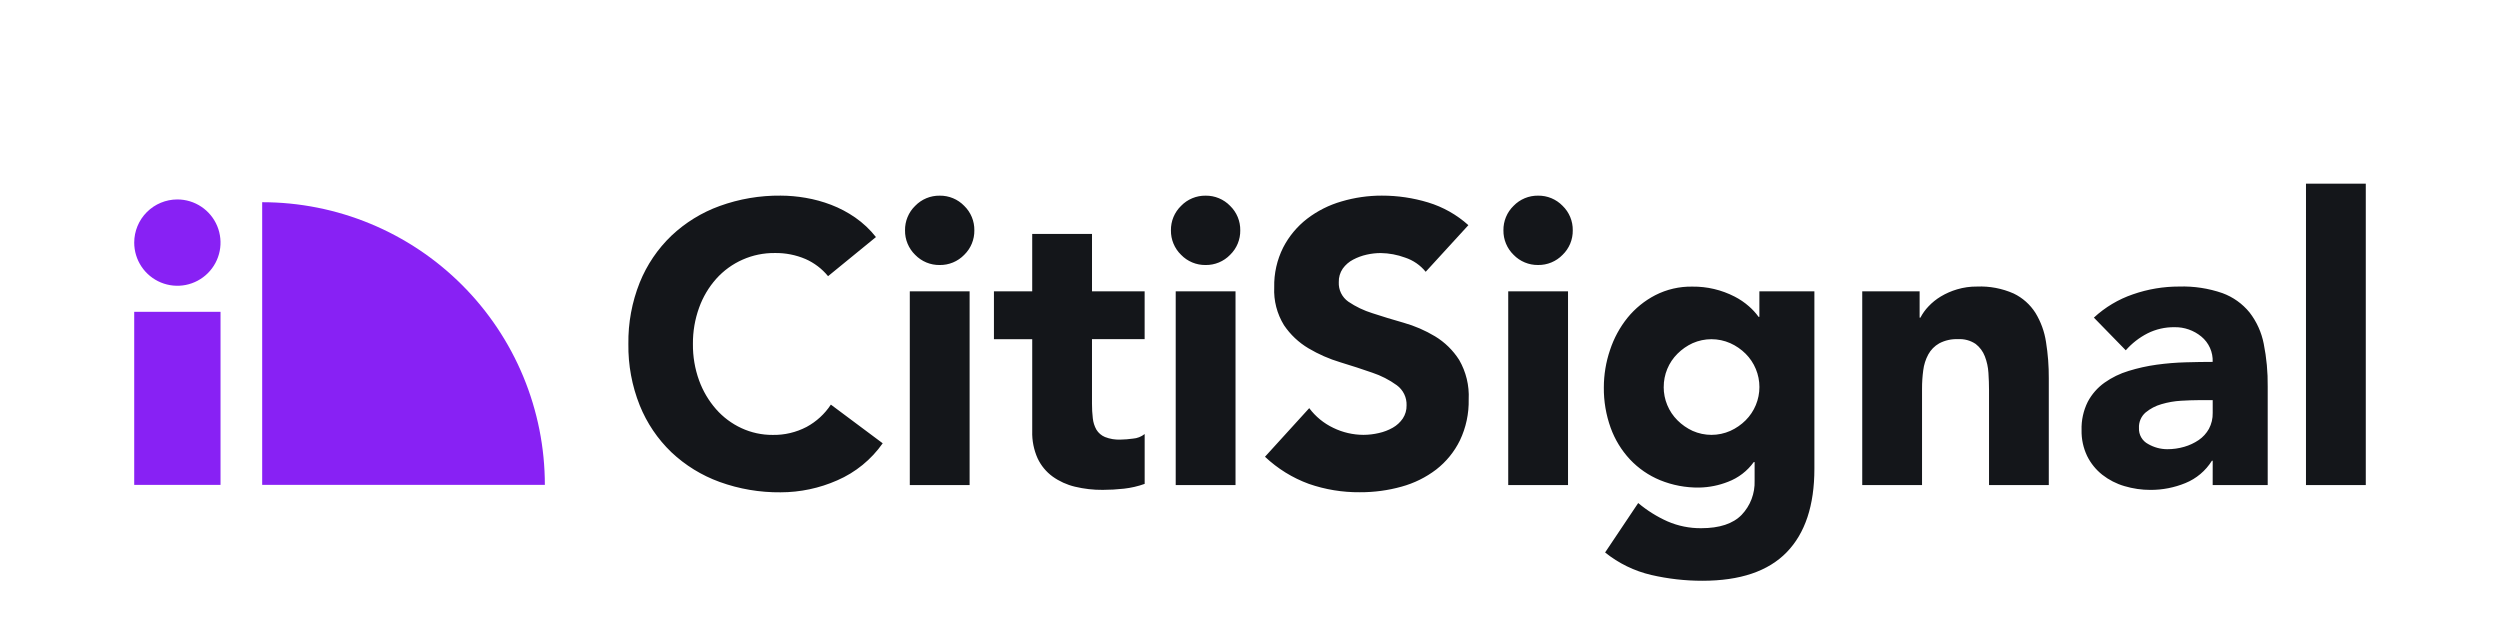
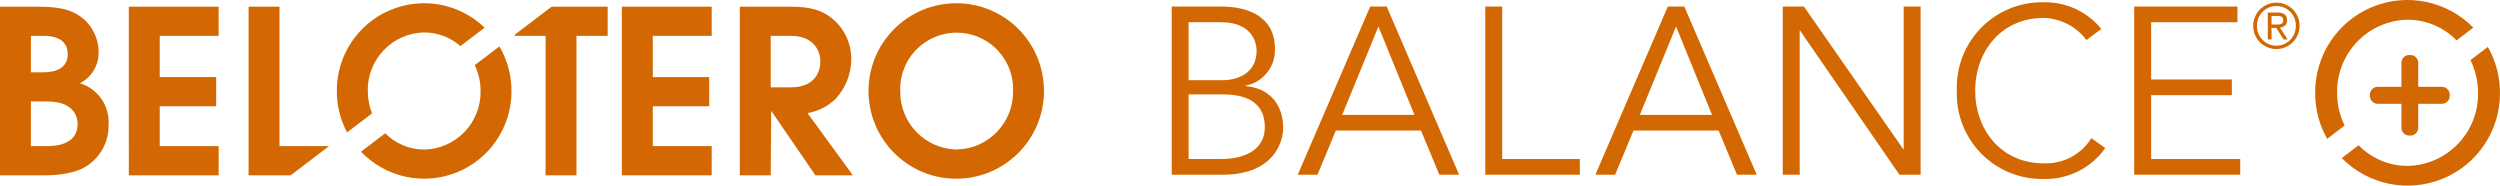
- <svg xmlns="http://www.w3.org/2000/svg" width="172" height="43" viewBox="0 0 172 43" fill="none">
-   <path d="M56.971 19.001C56.555 18.492 56.024 18.088 55.422 17.822C54.75 17.535 54.026 17.394 53.296 17.408C52.539 17.401 51.789 17.555 51.096 17.861C50.403 18.166 49.783 18.616 49.277 19.18C48.76 19.761 48.36 20.437 48.098 21.169C47.809 21.97 47.665 22.815 47.673 23.666C47.663 24.522 47.807 25.372 48.098 26.176C48.361 26.901 48.756 27.57 49.264 28.151C49.748 28.701 50.341 29.145 51.006 29.453C51.681 29.767 52.416 29.927 53.16 29.922C53.97 29.938 54.772 29.749 55.491 29.373C56.167 29.008 56.742 28.48 57.164 27.837L60.73 30.498C59.943 31.62 58.86 32.503 57.602 33.048C56.375 33.59 55.048 33.87 53.707 33.871C52.277 33.886 50.855 33.644 49.51 33.157C48.276 32.71 47.146 32.014 46.191 31.113C45.245 30.204 44.502 29.105 44.013 27.888C43.477 26.545 43.212 25.11 43.232 23.664C43.212 22.218 43.477 20.783 44.013 19.44C44.504 18.223 45.247 17.125 46.194 16.217C47.149 15.316 48.278 14.62 49.513 14.173C50.858 13.686 52.279 13.444 53.709 13.459C54.284 13.461 54.857 13.512 55.423 13.61C56.023 13.712 56.611 13.873 57.179 14.09C57.766 14.315 58.323 14.609 58.839 14.967C59.378 15.342 59.859 15.794 60.265 16.31L56.971 19.001ZM62.594 20.044H66.709V33.373H62.594V20.044ZM62.266 15.848C62.261 15.534 62.321 15.222 62.441 14.932C62.561 14.643 62.739 14.38 62.965 14.162C63.183 13.936 63.445 13.758 63.735 13.637C64.025 13.517 64.337 13.457 64.651 13.462C64.965 13.457 65.276 13.517 65.566 13.637C65.856 13.757 66.118 13.936 66.336 14.161C66.562 14.38 66.74 14.642 66.861 14.933C66.981 15.223 67.04 15.535 67.035 15.849C67.04 16.163 66.98 16.474 66.86 16.764C66.74 17.054 66.561 17.316 66.336 17.535C66.117 17.76 65.855 17.938 65.565 18.058C65.275 18.178 64.964 18.238 64.65 18.233C64.336 18.238 64.025 18.178 63.735 18.058C63.445 17.937 63.183 17.759 62.964 17.534C62.739 17.315 62.561 17.053 62.441 16.763C62.32 16.473 62.261 16.162 62.266 15.848ZM78.751 23.334H75.129V27.778C75.128 28.112 75.146 28.446 75.185 28.778C75.213 29.053 75.297 29.319 75.432 29.56C75.57 29.787 75.777 29.965 76.022 30.067C76.359 30.199 76.719 30.259 77.079 30.245C77.369 30.24 77.657 30.217 77.944 30.177C78.239 30.156 78.521 30.047 78.753 29.862V33.291C78.292 33.457 77.813 33.567 77.327 33.621C76.844 33.675 76.359 33.702 75.873 33.703C75.226 33.709 74.582 33.635 73.953 33.484C73.4 33.352 72.879 33.115 72.417 32.784C71.975 32.461 71.621 32.031 71.388 31.536C71.126 30.95 70.999 30.312 71.017 29.67V23.335H68.383V20.043H71.016V16.093H75.13V20.043H78.751L78.751 23.334ZM80.889 20.043H85.004V33.373H80.889V20.043ZM80.56 15.848C80.555 15.534 80.615 15.222 80.735 14.932C80.856 14.642 81.034 14.38 81.26 14.162C81.478 13.936 81.74 13.758 82.03 13.638C82.32 13.517 82.631 13.458 82.945 13.462C83.259 13.458 83.571 13.517 83.861 13.638C84.15 13.758 84.413 13.936 84.631 14.162C84.856 14.38 85.035 14.642 85.155 14.932C85.275 15.222 85.335 15.534 85.33 15.848C85.335 16.161 85.275 16.473 85.155 16.763C85.035 17.053 84.856 17.315 84.631 17.533C84.413 17.759 84.15 17.937 83.861 18.057C83.571 18.178 83.259 18.237 82.945 18.233C82.631 18.237 82.32 18.178 82.03 18.057C81.74 17.937 81.478 17.759 81.26 17.533C81.034 17.315 80.856 17.053 80.736 16.763C80.615 16.473 80.555 16.161 80.56 15.848ZM98.088 18.699C97.72 18.245 97.229 17.907 96.675 17.724C96.135 17.524 95.565 17.418 94.989 17.41C94.666 17.411 94.344 17.448 94.029 17.519C93.704 17.591 93.39 17.706 93.096 17.862C92.813 18.009 92.568 18.22 92.382 18.479C92.194 18.753 92.098 19.08 92.109 19.412C92.096 19.673 92.149 19.933 92.264 20.168C92.379 20.403 92.552 20.605 92.766 20.755C93.277 21.1 93.836 21.368 94.425 21.55C95.092 21.77 95.81 21.989 96.578 22.207C97.334 22.421 98.058 22.735 98.732 23.14C99.401 23.545 99.968 24.1 100.389 24.76C100.865 25.582 101.093 26.525 101.046 27.474C101.068 28.45 100.862 29.418 100.442 30.299C100.059 31.082 99.501 31.767 98.812 32.303C98.1 32.846 97.29 33.246 96.426 33.482C95.493 33.742 94.528 33.871 93.56 33.866C92.365 33.877 91.177 33.682 90.048 33.29C88.926 32.88 87.9 32.245 87.031 31.425L90.075 28.08C90.509 28.661 91.079 29.127 91.734 29.438C92.379 29.752 93.087 29.916 93.805 29.918C94.161 29.917 94.516 29.875 94.862 29.794C95.2 29.72 95.525 29.596 95.826 29.425C96.1 29.269 96.334 29.054 96.512 28.794C96.689 28.526 96.78 28.21 96.772 27.889C96.782 27.62 96.726 27.353 96.608 27.112C96.49 26.87 96.315 26.661 96.098 26.503C95.584 26.131 95.015 25.84 94.412 25.64C93.736 25.403 93.005 25.165 92.218 24.926C91.45 24.696 90.713 24.373 90.024 23.964C89.351 23.565 88.775 23.022 88.338 22.373C87.857 21.592 87.623 20.684 87.666 19.767C87.645 18.817 87.857 17.875 88.284 17.025C88.682 16.254 89.243 15.58 89.929 15.05C90.638 14.508 91.443 14.103 92.301 13.857C93.201 13.591 94.134 13.457 95.072 13.459C96.15 13.457 97.222 13.615 98.254 13.928C99.281 14.24 100.227 14.773 101.025 15.491L98.088 18.699ZM103.766 20.042H107.88V33.373H103.766V20.042ZM103.436 15.846C103.431 15.533 103.491 15.221 103.611 14.931C103.731 14.641 103.91 14.379 104.135 14.161C104.354 13.935 104.616 13.757 104.906 13.636C105.196 13.516 105.507 13.457 105.821 13.461C106.135 13.457 106.446 13.516 106.736 13.636C107.026 13.757 107.288 13.935 107.507 14.161C107.732 14.379 107.911 14.641 108.031 14.931C108.151 15.221 108.211 15.533 108.206 15.846C108.211 16.16 108.151 16.472 108.031 16.762C107.911 17.052 107.732 17.314 107.507 17.532C107.288 17.758 107.026 17.936 106.736 18.056C106.446 18.177 106.135 18.236 105.821 18.232C105.507 18.236 105.196 18.177 104.906 18.056C104.616 17.936 104.354 17.758 104.135 17.532C103.91 17.314 103.732 17.052 103.612 16.762C103.491 16.473 103.432 16.161 103.436 15.848L103.436 15.846ZM124.83 32.249C124.83 34.772 124.195 36.687 122.924 37.995C121.653 39.303 119.72 39.957 117.124 39.957C115.942 39.958 114.764 39.824 113.613 39.559C112.449 39.288 111.362 38.759 110.431 38.01L112.708 34.609C113.318 35.121 113.996 35.546 114.724 35.871C115.455 36.188 116.245 36.348 117.042 36.34C118.303 36.34 119.231 36.033 119.826 35.421C120.123 35.109 120.355 34.741 120.508 34.338C120.661 33.935 120.732 33.506 120.717 33.075V31.788H120.661C120.217 32.404 119.602 32.877 118.892 33.146C118.258 33.397 117.584 33.532 116.902 33.544C115.981 33.556 115.067 33.384 114.214 33.036C113.43 32.713 112.724 32.227 112.143 31.61C111.556 30.981 111.104 30.239 110.812 29.43C110.493 28.541 110.334 27.602 110.344 26.658C110.344 25.781 110.488 24.909 110.77 24.079C111.035 23.272 111.443 22.52 111.975 21.858C112.498 21.217 113.147 20.689 113.882 20.309C114.671 19.906 115.547 19.703 116.432 19.719C117.443 19.707 118.441 19.942 119.34 20.404C119.696 20.586 120.028 20.812 120.328 21.076C120.576 21.291 120.798 21.533 120.99 21.799H121.045V20.043H124.83L124.83 32.249ZM114.462 26.626C114.461 27.052 114.544 27.474 114.707 27.867C114.869 28.261 115.109 28.618 115.41 28.918C115.712 29.22 116.065 29.466 116.453 29.645C116.861 29.825 117.303 29.919 117.749 29.919C118.196 29.919 118.637 29.825 119.045 29.645C119.437 29.468 119.794 29.222 120.099 28.918C120.4 28.617 120.639 28.26 120.801 27.867C120.964 27.474 121.048 27.053 121.048 26.627C121.048 26.202 120.964 25.781 120.801 25.388C120.639 24.995 120.4 24.638 120.099 24.337C119.793 24.033 119.435 23.786 119.042 23.61C118.634 23.43 118.193 23.337 117.747 23.337C117.301 23.337 116.86 23.43 116.452 23.61C116.064 23.789 115.711 24.034 115.41 24.336C115.108 24.636 114.869 24.993 114.707 25.386C114.545 25.779 114.462 26.201 114.464 26.626L114.462 26.626ZM128.122 20.043H132.07V21.854H132.125C132.271 21.573 132.456 21.314 132.674 21.086C132.924 20.819 133.21 20.589 133.524 20.4C133.876 20.189 134.254 20.023 134.648 19.907C135.093 19.775 135.555 19.71 136.02 19.715C136.886 19.679 137.75 19.843 138.543 20.195C139.156 20.49 139.673 20.951 140.038 21.525C140.411 22.137 140.659 22.818 140.765 23.527C140.898 24.353 140.962 25.188 140.957 26.024V33.373H136.845V26.846C136.845 26.462 136.831 26.064 136.804 25.652C136.781 25.262 136.698 24.878 136.557 24.514C136.428 24.178 136.21 23.884 135.926 23.664C135.567 23.422 135.138 23.306 134.706 23.334C134.259 23.315 133.814 23.415 133.418 23.623C133.099 23.803 132.837 24.07 132.662 24.392C132.482 24.729 132.366 25.096 132.319 25.476C132.263 25.894 132.235 26.315 132.236 26.737V33.373H128.122V20.043ZM152.234 31.7H152.179C151.748 32.392 151.109 32.929 150.355 33.236C149.593 33.548 148.778 33.708 147.955 33.705C147.347 33.706 146.742 33.618 146.16 33.444C145.608 33.283 145.092 33.018 144.638 32.664C144.2 32.317 143.844 31.877 143.596 31.376C143.33 30.82 143.199 30.21 143.212 29.593C143.191 28.919 143.337 28.25 143.637 27.646C143.913 27.123 144.308 26.672 144.789 26.329C145.295 25.971 145.855 25.698 146.448 25.52C147.079 25.325 147.724 25.181 148.378 25.091C149.042 25 149.711 24.945 150.381 24.927C151.047 24.908 151.664 24.898 152.232 24.898C152.246 24.567 152.182 24.237 152.047 23.935C151.911 23.632 151.708 23.365 151.452 23.155C150.931 22.726 150.275 22.497 149.6 22.511C148.958 22.503 148.324 22.648 147.749 22.936C147.181 23.226 146.674 23.622 146.253 24.101L144.059 21.852C144.833 21.136 145.749 20.59 146.747 20.249C147.77 19.892 148.845 19.712 149.928 19.714C150.94 19.683 151.948 19.836 152.904 20.167C153.634 20.434 154.279 20.894 154.77 21.497C155.258 22.129 155.592 22.866 155.745 23.65C155.939 24.621 156.031 25.609 156.018 26.599V33.373H152.232L152.234 31.7ZM151.219 27.531C150.907 27.531 150.518 27.545 150.053 27.572C149.598 27.598 149.147 27.677 148.71 27.806C148.308 27.919 147.935 28.116 147.613 28.382C147.462 28.514 147.342 28.679 147.264 28.865C147.185 29.05 147.15 29.251 147.161 29.452C147.15 29.676 147.204 29.898 147.316 30.092C147.428 30.287 147.593 30.445 147.792 30.549C148.192 30.781 148.646 30.904 149.108 30.905C149.503 30.907 149.895 30.851 150.274 30.741C150.63 30.639 150.968 30.481 151.274 30.273C151.564 30.075 151.803 29.812 151.974 29.505C152.154 29.168 152.243 28.79 152.234 28.408V27.531H151.219ZM158.652 12.637H162.766V33.373H158.651L158.652 12.637Z" fill="#14161A" />
-   <path d="M18.038 13.912C20.592 13.912 23.121 14.415 25.48 15.392C27.84 16.369 29.984 17.802 31.79 19.608C33.596 21.414 35.029 23.558 36.006 25.917C36.983 28.277 37.486 30.806 37.486 33.36H18.038V13.912Z" fill="#8821F4" />
-   <path d="M9.234 21.453H15.172V33.36H9.234V21.453Z" fill="#8821F4" />
-   <path d="M12.203 13.722C12.79 13.722 13.364 13.896 13.852 14.223C14.341 14.549 14.721 15.013 14.946 15.555C15.171 16.098 15.229 16.695 15.115 17.271C15 17.847 14.718 18.376 14.302 18.791C13.887 19.206 13.358 19.489 12.782 19.604C12.206 19.718 11.609 19.659 11.067 19.435C10.524 19.21 10.06 18.829 9.734 18.341C9.408 17.853 9.234 17.279 9.234 16.692C9.234 15.904 9.547 15.149 10.103 14.592C10.66 14.035 11.415 13.722 12.203 13.722Z" fill="#8821F4" />
+ <svg xmlns="http://www.w3.org/2000/svg" width="336.72" height="25" viewBox="0 0 336.72 25">
+   <defs>
+     <clipPath id="a">
+       <rect width="336.72" height="25" fill="#d36803" />
+     </clipPath>
+   </defs>
+   <g clip-path="url(#a)">
+     <path d="M375.385,1.326a3.167,3.167,0,0,0-.993-.655,3.154,3.154,0,0,0-2.41,0,3.094,3.094,0,0,0-1.663,1.655,3.073,3.073,0,0,0-.25,1.247,3,3,0,0,0,.25,1.231,3.113,3.113,0,0,0,.673.983,3.151,3.151,0,0,0,.99.655,3.154,3.154,0,0,0,2.41,0,3.116,3.116,0,0,0,1.917-2.9,3,3,0,0,0-.249-1.23,3.108,3.108,0,0,0-.674-.984m.221,3.277a2.613,2.613,0,0,1-1.395,1.42,2.653,2.653,0,0,1-2.047,0,2.673,2.673,0,0,1-.832-.563,2.58,2.58,0,0,1-.561-.84,2.649,2.649,0,0,1-.2-1.047,2.748,2.748,0,0,1,.2-1.071,2.559,2.559,0,0,1,.561-.849,2.673,2.673,0,0,1,.832-.563,2.559,2.559,0,0,1,1.024-.205,2.589,2.589,0,0,1,2.418,1.6,2.709,2.709,0,0,1,.2,1.051,2.755,2.755,0,0,1-.2,1.062" transform="translate(-66.586 -0.074)" fill="#d36803" />
+     <path d="M374.768,3.8a.873.873,0,0,0,.276-.715.959.959,0,0,0-.308-.794,1.518,1.518,0,0,0-.957-.248h-1.314V5.666h.5V4.112h.64l.982,1.554h.541L374.1,4.07a1.232,1.232,0,0,0,.672-.268m-1.189-.143h-.615V2.5h.774a2.574,2.574,0,0,1,.286.017.8.8,0,0,1,.262.075.466.466,0,0,1,.187.173.559.559,0,0,1,.071.3.61.61,0,0,1-.08.336.484.484,0,0,1-.217.176.986.986,0,0,1-.312.071c-.116.008-.236.012-.358.012" transform="translate(-67.016 -0.352)" fill="#d36803" />
+     <path d="M10.76,11.4a4.619,4.619,0,0,0,2.523-4.327,5.985,5.985,0,0,0-1.915-4.235c-1.945-1.75-4.437-1.75-6.93-1.75H0V23.8H6.019c1.458,0,4.1-.154,5.805-1.351a6.418,6.418,0,0,0,2.8-5.4A5.471,5.471,0,0,0,10.76,11.4m-6.6-6.384H5.9c2.371,0,3.222,1.105,3.222,2.455,0,2.455-2.614,2.455-3.586,2.455H4.164Zm2.1,14.854h-2.1V13.854H6.353c3.648,0,4.1,2.118,4.1,3.038,0,2.977-3.375,2.977-4.2,2.977" transform="translate(0 -0.187)" fill="#d36803" />
+     <path d="M21.158,23.8h12.1V19.869H25.322V14.5h7.6V10.57h-7.6V5.015h7.933V1.086h-12.1Z" transform="translate(-3.807 -0.187)" fill="#d36803" />
+     <path d="M44.994,1.086H40.831V23.8h5.664l5.162-3.929H44.994Z" transform="translate(-7.347 -0.187)" fill="#d36803" />
+     <path d="M74.613,10.07a8.185,8.185,0,0,1,.784,3.513,7.759,7.759,0,0,1-7.6,7.857,7.4,7.4,0,0,1-5.249-2.191L59.29,21.727a11.763,11.763,0,0,0,20.271-8.113A11.928,11.928,0,0,0,77.93,7.546Z" transform="translate(-10.668 -1.297)" fill="#d36803" />
+     <path d="M59.486,12.377a7.755,7.755,0,0,1,7.6-7.918A7.387,7.387,0,0,1,71.967,6.3l3.262-2.483a11.752,11.752,0,0,0-19.907,8.586A11.688,11.688,0,0,0,56.7,17.924l3.367-2.564a8,8,0,0,1-.577-2.984" transform="translate(-9.954 -0.091)" fill="#d36803" />
+     <path d="M84.527,4.871v.144h4.164V23.8h4.164V5.015h4.2V1.086H89.5Z" transform="translate(-15.209 -0.187)" fill="#d36803" />
+     <path d="M102.133,23.8h12.1V19.869H106.3V14.5h7.6V10.57h-7.6V5.015h7.933V1.086h-12.1Z" transform="translate(-18.376 -0.187)" fill="#d36803" />
+     <path d="M134.364,13.548a7.953,7.953,0,0,0,2.158-5.432,7.054,7.054,0,0,0-2.643-5.494c-1.277-1.043-2.887-1.534-5.472-1.534h-6.9V23.8h4.163l.062-8.686L131.69,23.8h5.045l-6.11-8.379a7.243,7.243,0,0,0,3.739-1.871m-8.694-1.6V5.015h2.675c3.252,0,4.013,2.179,4.013,3.437,0,1.2-.577,3.5-4.013,3.5Z" transform="translate(-21.862 -0.187)" fill="#d36803" />
+     <path d="M154.539.53A11.816,11.816,0,1,0,166.3,12.408,11.79,11.79,0,0,0,154.539.53m0,19.7a7.759,7.759,0,0,1-7.6-7.857,7.605,7.605,0,1,1,15.2,0,7.759,7.759,0,0,1-7.6,7.857" transform="translate(-25.689 -0.091)" fill="#d36803" />
+     <path d="M202.385,11.783v-.064a4.872,4.872,0,0,0,3.96-4.959c0-4.287-3.516-5.695-7.224-5.695h-6.684V23.716h6.843c7.225,0,8.174-4.8,8.174-6.271,0-3.295-1.932-5.406-5.069-5.662m-7.668-8.606h4.372c4.309,0,4.785,2.911,4.785,3.839,0,2.911-2.377,3.967-4.563,3.967h-4.594ZM199.089,21.6h-4.372V12.9h4.657c3.644,0,5.608,1.44,5.608,4.415s-2.6,4.287-5.894,4.287" transform="translate(-34.625 -0.183)" fill="#d36803" />
+     <path d="M222.9,1.065l-9.759,22.651H215.8l2.471-5.95h11.47l2.472,5.95h2.66L225.12,1.065Zm-3.771,14.589,4.88-11.9,4.847,11.9Z" transform="translate(-38.35 -0.183)" fill="#d36803" />
+     <path d="M246.222,1.065h-2.281V23.716h12.737V21.6H246.222Z" transform="translate(-43.892 -0.183)" fill="#d36803" />
+     <path d="M271.781,1.065l-9.759,22.651h2.661l2.472-5.95h11.47l2.471,5.95h2.661L274,1.065ZM268.01,15.654l4.879-11.9,4.847,11.9Z" transform="translate(-47.145 -0.183)" fill="#d36803" />
+     <path d="M309.084,20.261h-.062L295.65,1.065H292.8V23.715h2.281V4.328h.063l13.371,19.387h2.851V1.065h-2.282Z" transform="translate(-52.683 -0.183)" fill="#d36803" />
+     <path d="M333.079,22.061c-5.767,0-9.219-4.575-9.219-9.79s3.453-9.79,9.219-9.79a7.388,7.388,0,0,1,5.767,2.976l2-1.5A9.721,9.721,0,0,0,333.079.369a11.473,11.473,0,0,0-11.692,11.9,11.473,11.473,0,0,0,11.692,11.9,9.855,9.855,0,0,0,8.3-4.159l-1.87-1.343a7.168,7.168,0,0,1-6.432,3.391" transform="translate(-57.826 -0.063)" fill="#d36803" />
+     <path d="M352.8,13h10.868V10.887H352.8V3.177h11.628V1.065H350.514V23.716H364.8V21.6H352.8Z" transform="translate(-63.067 -0.183)" fill="#d36803" />
+     <path d="M383.2,12.539a9.683,9.683,0,0,1,9.488-9.887,9.244,9.244,0,0,1,6.6,2.788l2.255-1.717a12.429,12.429,0,0,0-21.3,8.842,12.347,12.347,0,0,0,1.62,6.132l2.345-1.785a10,10,0,0,1-1.011-4.373" transform="translate(-68.417 0)" fill="#d36803" />
+     <path d="M404.288,7.624l-2.34,1.781a10.2,10.2,0,0,1,1.019,4.444,9.688,9.688,0,0,1-9.489,9.81,9.239,9.239,0,0,1-6.6-2.786L384.612,22.6a12.442,12.442,0,0,0,21.31-8.719,12.615,12.615,0,0,0-1.634-6.252" transform="translate(-69.202 -1.311)" fill="#d36803" />
+     <path d="M394.543,19.8h.135a1.044,1.044,0,0,0,1.063-1.074V15.516h3.178a1.045,1.045,0,0,0,1.064-1.074v-.135a1.049,1.049,0,0,0-1.064-1.074h-3.178V10.024a1.048,1.048,0,0,0-1.063-1.074h-.135a1.044,1.044,0,0,0-1.063,1.074v3.209H390.3a1.045,1.045,0,0,0-1.064,1.074v.135a1.049,1.049,0,0,0,1.064,1.074h3.178v3.209a1.048,1.048,0,0,0,1.063,1.074" transform="translate(-70.035 -1.539)" fill="#d36803" />
+   </g>
</svg>
